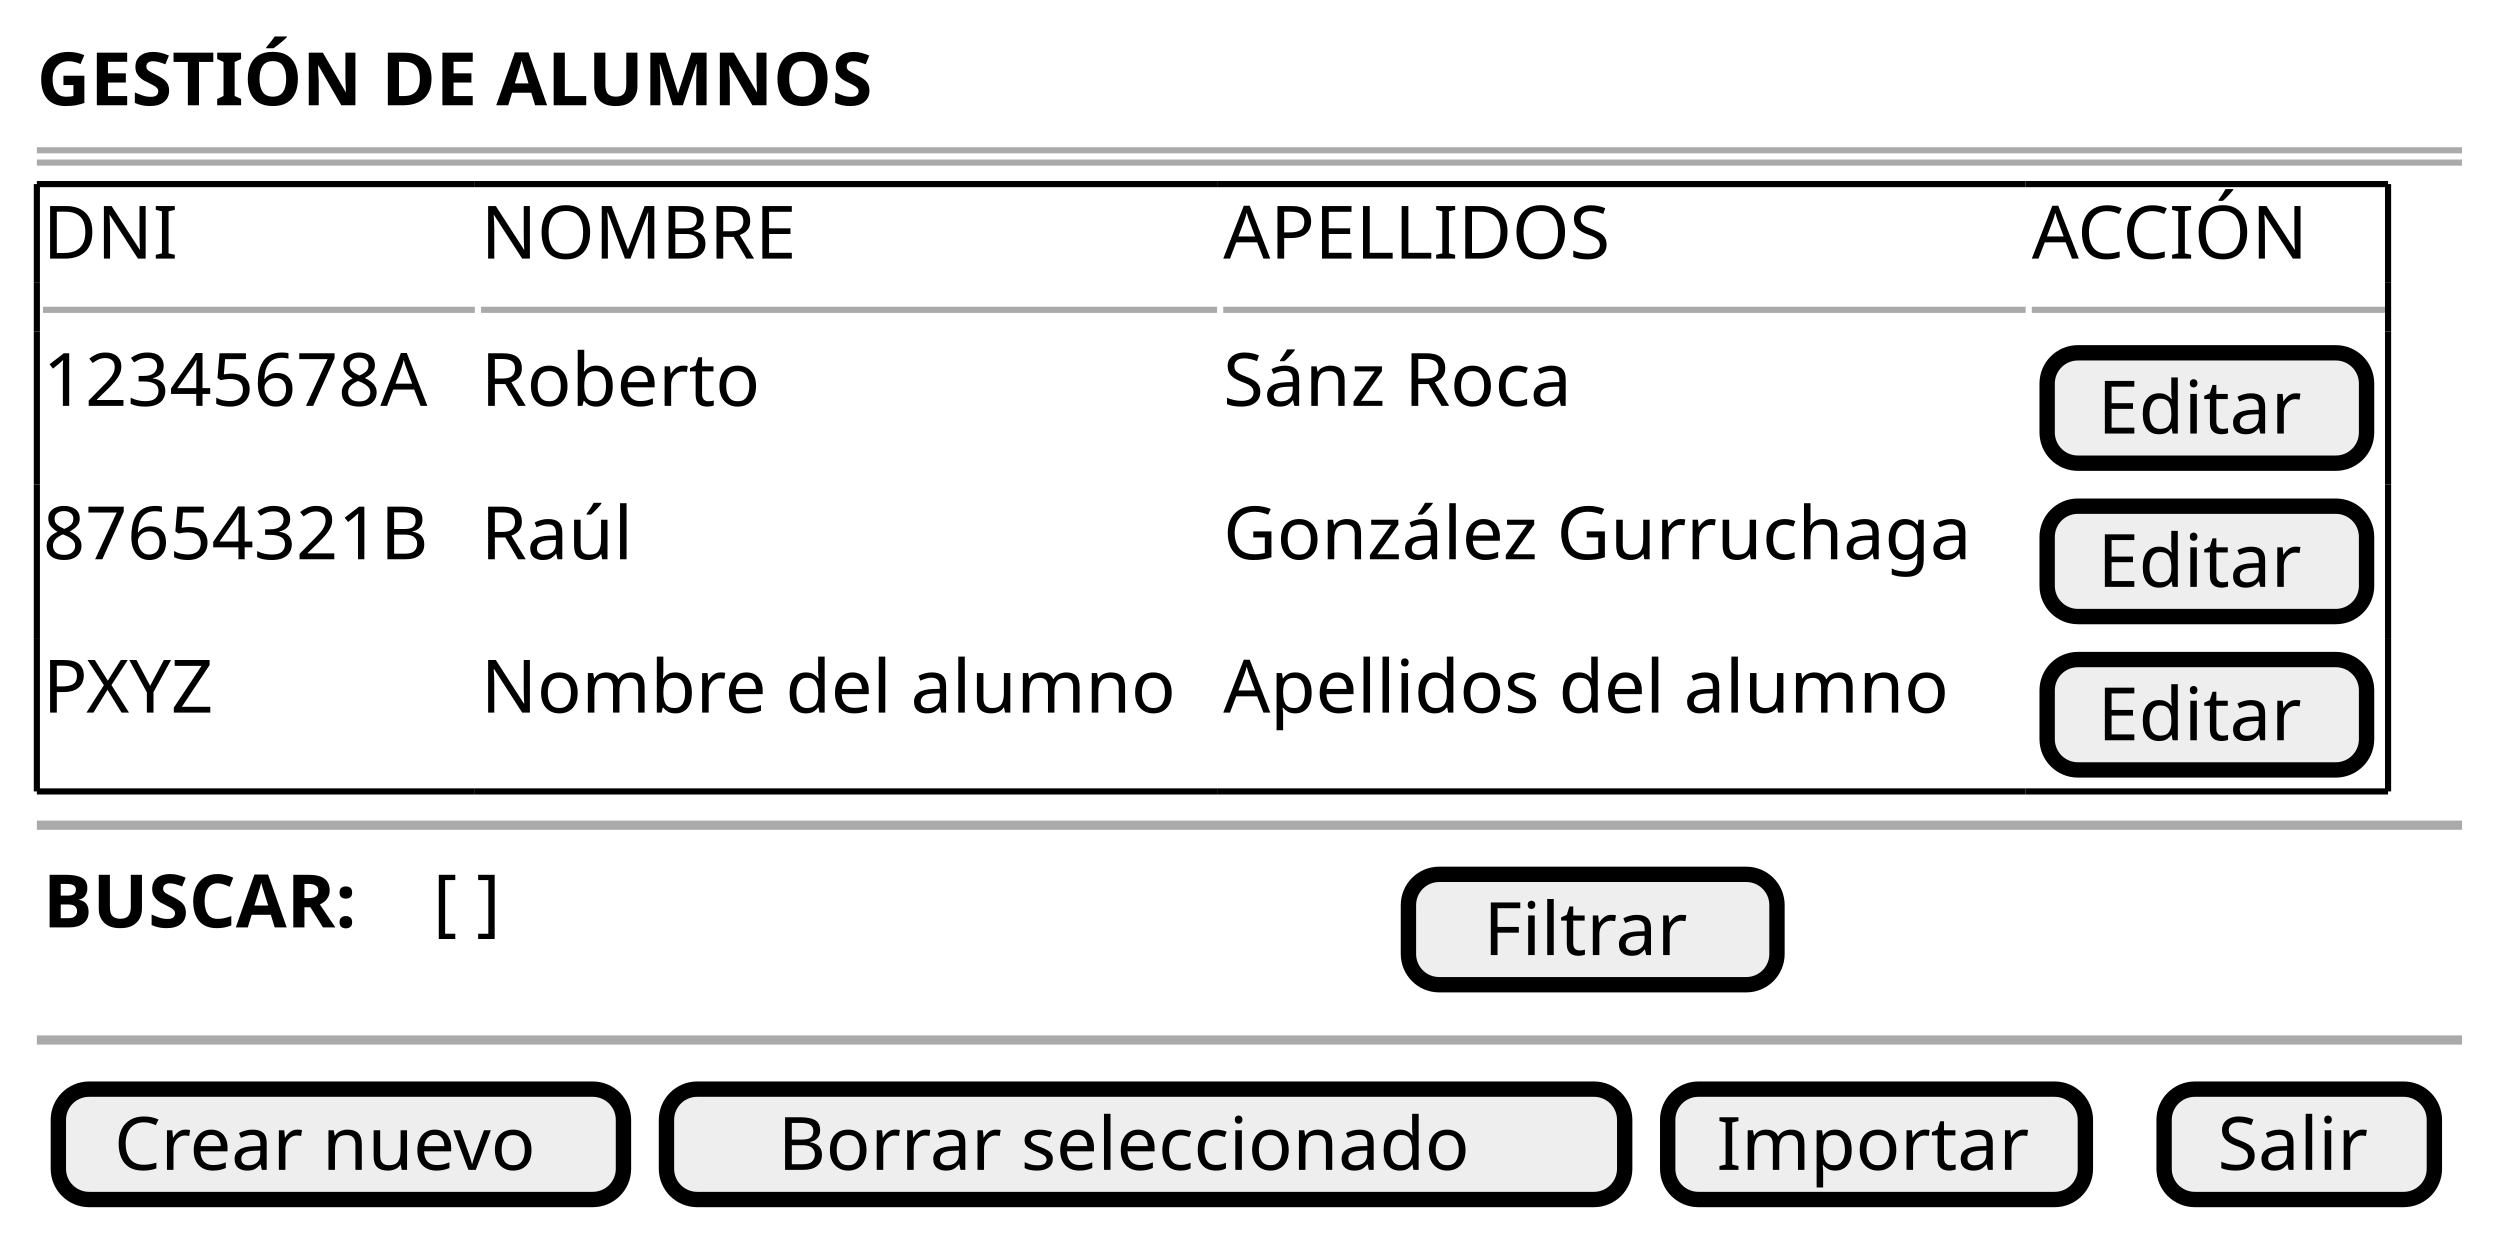
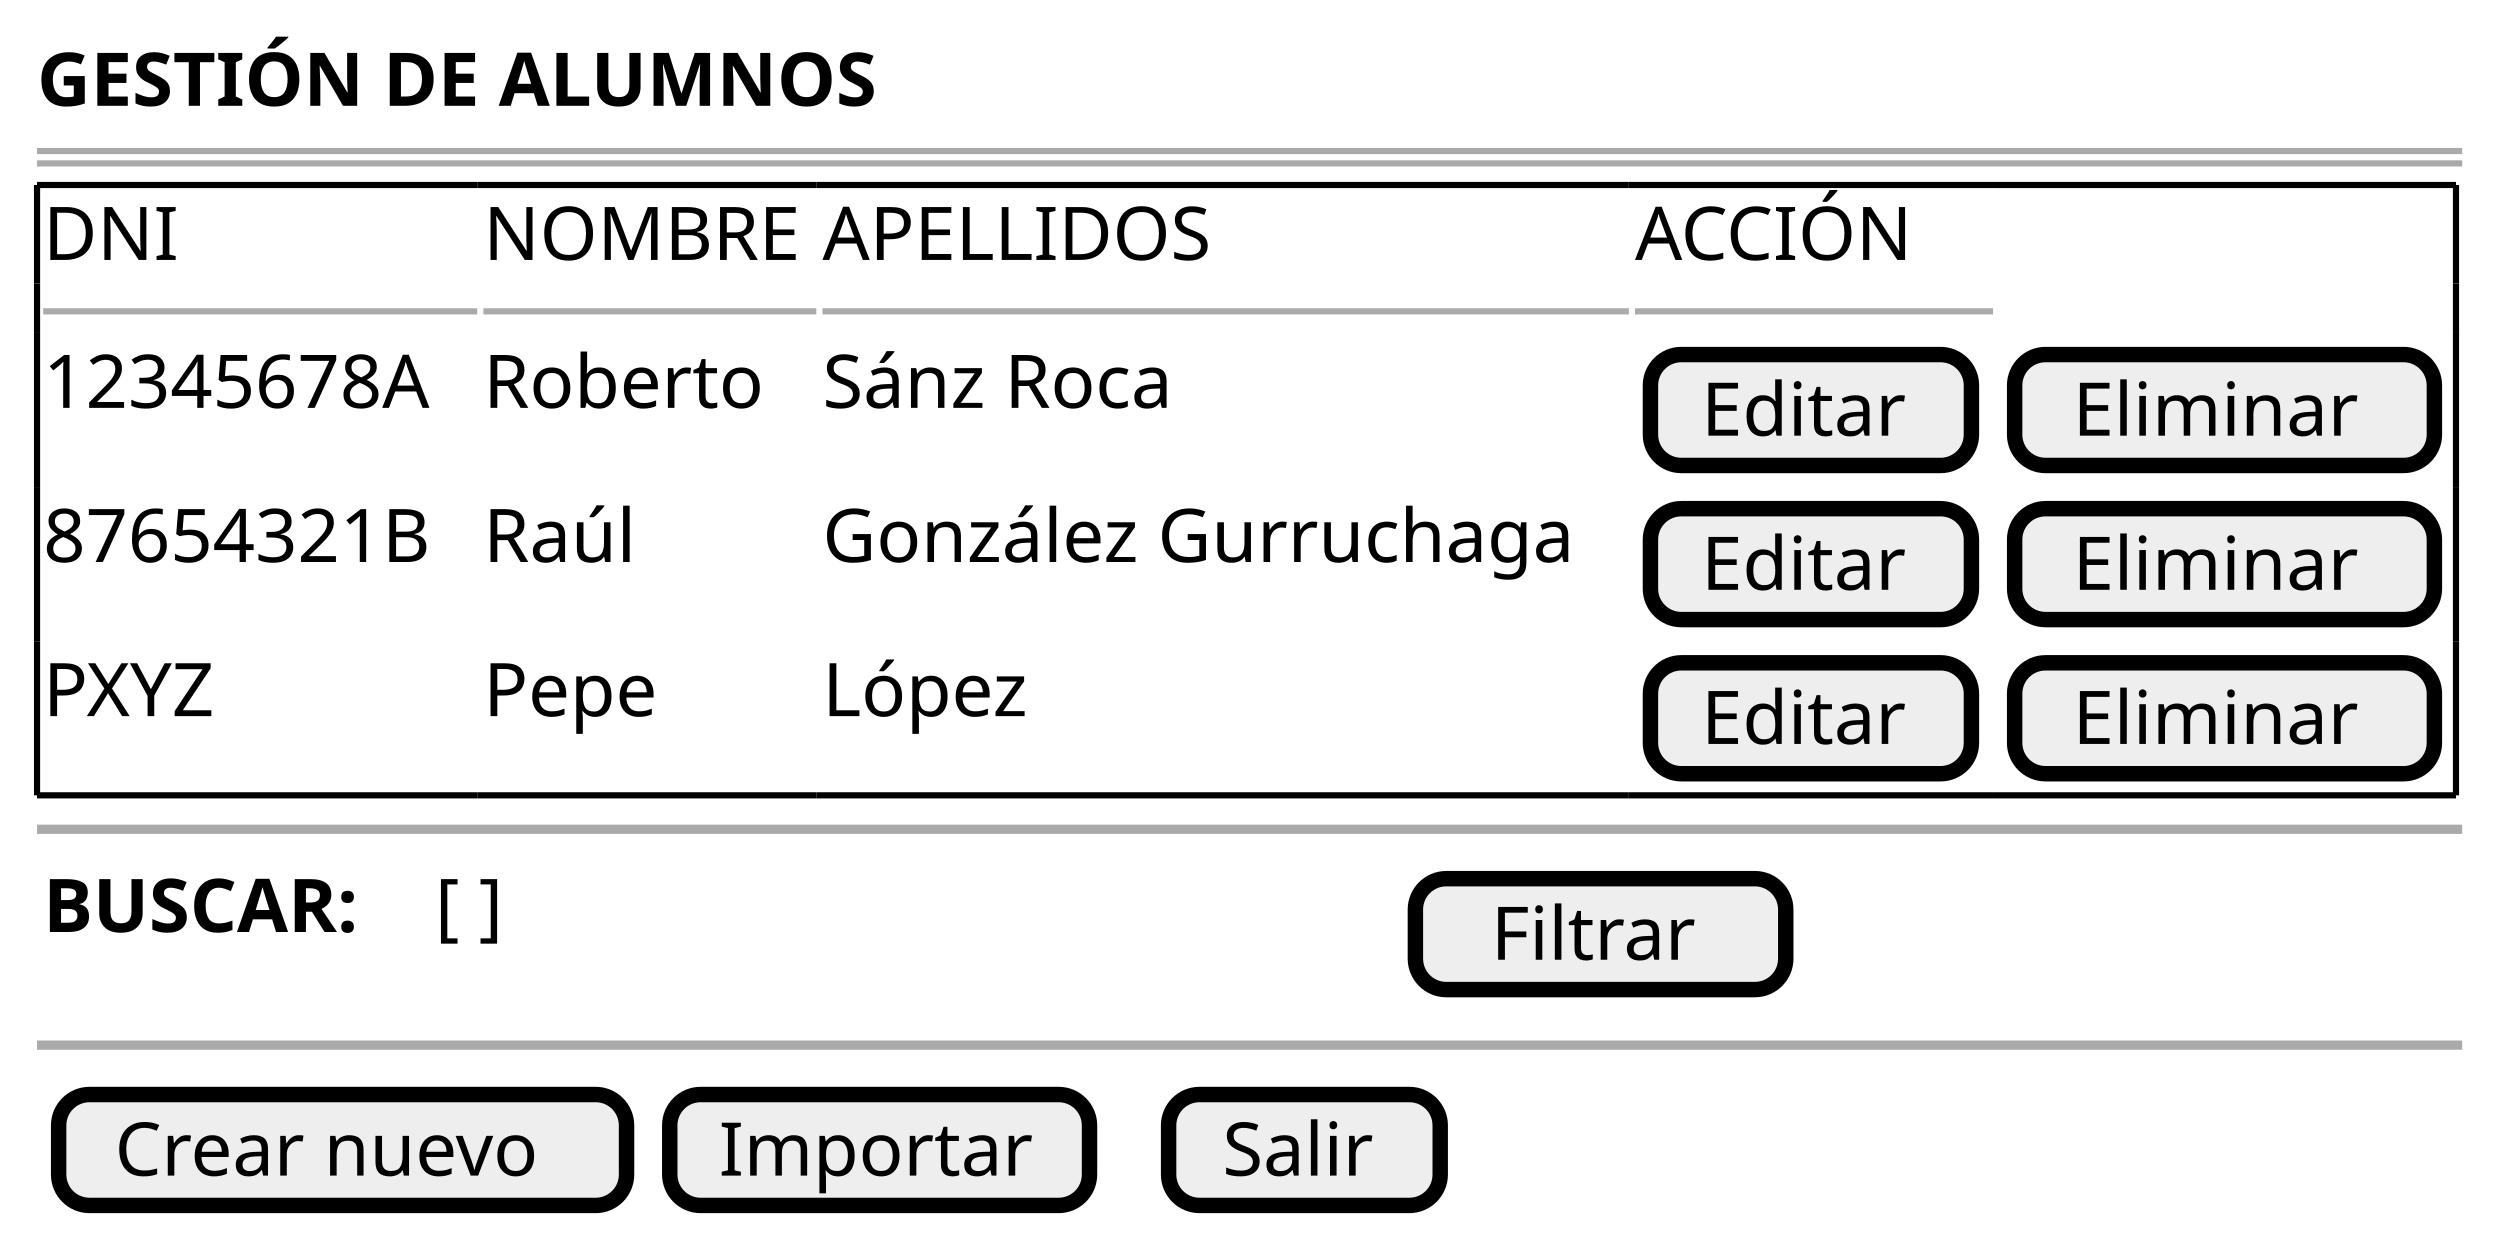
- <svg xmlns="http://www.w3.org/2000/svg" contentStyleType="text/css" data-diagram-type="SALT" height="201px" preserveAspectRatio="none" style="width:407px;height:201px;background:#FFFFFF;" version="1.1" viewBox="0 0 407 201" width="407px" zoomAndPan="magnify">
+ <svg xmlns="http://www.w3.org/2000/svg" contentStyleType="text/css" data-diagram-type="SALT" height="201px" preserveAspectRatio="none" style="width:405px;height:201px;background:#FFFFFF;" version="1.1" viewBox="0 0 405 201" width="405px" zoomAndPan="magnify">
  <defs />
  <g>
    <text fill="#000000" font-family="sans-serif" font-size="12" font-weight="bold" lengthAdjust="spacing" textLength="153.603" x="6" y="17.139">GESTIÓN DE ALUMNOS</text>
-     <line style="stroke:#AAAAAA;stroke-width:1;" x1="6" x2="400.815" y1="24.469" y2="24.469" />
-     <line style="stroke:#AAAAAA;stroke-width:1;" x1="6" x2="400.815" y1="26.469" y2="26.469" />
+     <line style="stroke:#AAAAAA;stroke-width:1;" x1="6" x2="398.871" y1="24.469" y2="24.469" />
+     <line style="stroke:#AAAAAA;stroke-width:1;" x1="6" x2="398.871" y1="26.469" y2="26.469" />
    <text fill="#000000" font-family="sans-serif" font-size="12" lengthAdjust="spacing" textLength="21.756" x="7" y="42.107">DNI</text>
    <text fill="#000000" font-family="sans-serif" font-size="12" lengthAdjust="spacing" textLength="52.928" x="78.311" y="42.107">NOMBRE</text>
-     <text fill="#000000" font-family="sans-serif" font-size="12" lengthAdjust="spacing" textLength="66.24" x="199.144" y="42.107">APELLIDOS</text>
-     <text fill="#000000" font-family="sans-serif" font-size="12" lengthAdjust="spacing" textLength="46.928" x="330.777" y="42.107">ACCIÓN</text>
+     <text fill="#000000" font-family="sans-serif" font-size="12" lengthAdjust="spacing" textLength="66.24" x="133.238" y="42.107">APELLIDOS</text>
+     <text fill="#000000" font-family="sans-serif" font-size="12" lengthAdjust="spacing" textLength="46.928" x="264.871" y="42.107">ACCIÓN</text>
    <line style="stroke:#AAAAAA;stroke-width:1;" x1="7" x2="77.311" y1="50.438" y2="50.438" />
-     <line style="stroke:#AAAAAA;stroke-width:1;" x1="78.311" x2="198.144" y1="50.438" y2="50.438" />
-     <line style="stroke:#AAAAAA;stroke-width:1;" x1="199.144" x2="329.777" y1="50.438" y2="50.438" />
-     <line style="stroke:#AAAAAA;stroke-width:1;" x1="330.777" x2="388.777" y1="50.438" y2="50.438" />
+     <line style="stroke:#AAAAAA;stroke-width:1;" x1="78.311" x2="132.238" y1="50.438" y2="50.438" />
+     <line style="stroke:#AAAAAA;stroke-width:1;" x1="133.238" x2="263.871" y1="50.438" y2="50.438" />
+     <line style="stroke:#AAAAAA;stroke-width:1;" x1="264.871" x2="322.871" y1="50.438" y2="50.438" />
    <text fill="#000000" font-family="sans-serif" font-size="12" lengthAdjust="spacing" textLength="69.287" x="7" y="66.076">12345678A</text>
    <text fill="#000000" font-family="sans-serif" font-size="12" lengthAdjust="spacing" textLength="47.66" x="78.311" y="66.076">Roberto</text>
-     <text fill="#000000" font-family="sans-serif" font-size="12" lengthAdjust="spacing" textLength="62.32" x="199.144" y="66.076">Sánz Roca</text>
-     <rect fill="#EEEEEE" height="17.969" rx="5" ry="5" style="stroke:#000000;stroke-width:2.5;" width="52" x="333.277" y="57.438" />
-     <text fill="#000000" font-family="sans-serif" font-size="12" lengthAdjust="spacing" textLength="35.525" x="341.515" y="70.576">Editar</text>
+     <text fill="#000000" font-family="sans-serif" font-size="12" lengthAdjust="spacing" textLength="62.32" x="133.238" y="66.076">Sánz Roca</text>
+     <rect fill="#EEEEEE" height="17.969" rx="5" ry="5" style="stroke:#000000;stroke-width:2.5;" width="52" x="267.371" y="57.438" />
+     <text fill="#000000" font-family="sans-serif" font-size="12" lengthAdjust="spacing" textLength="35.525" x="275.608" y="70.576">Editar</text>
+     <rect fill="#EEEEEE" height="17.969" rx="5" ry="5" style="stroke:#000000;stroke-width:2.5;" width="68" x="326.371" y="57.438" />
+     <text fill="#000000" font-family="sans-serif" font-size="12" lengthAdjust="spacing" textLength="49.166" x="335.788" y="70.576">Eliminar</text>
    <text fill="#000000" font-family="sans-serif" font-size="12" lengthAdjust="spacing" textLength="69.311" x="7" y="91.045">87654321B</text>
    <text fill="#000000" font-family="sans-serif" font-size="12" lengthAdjust="spacing" textLength="26.631" x="78.311" y="91.045">Raúl</text>
-     <text fill="#000000" font-family="sans-serif" font-size="12" lengthAdjust="spacing" textLength="129.633" x="199.144" y="91.045">González Gurruchaga</text>
-     <rect fill="#EEEEEE" height="17.969" rx="5" ry="5" style="stroke:#000000;stroke-width:2.5;" width="52" x="333.277" y="82.406" />
-     <text fill="#000000" font-family="sans-serif" font-size="12" lengthAdjust="spacing" textLength="35.525" x="341.515" y="95.545">Editar</text>
+     <text fill="#000000" font-family="sans-serif" font-size="12" lengthAdjust="spacing" textLength="129.633" x="133.238" y="91.045">González Gurruchaga</text>
+     <rect fill="#EEEEEE" height="17.969" rx="5" ry="5" style="stroke:#000000;stroke-width:2.5;" width="52" x="267.371" y="82.406" />
+     <text fill="#000000" font-family="sans-serif" font-size="12" lengthAdjust="spacing" textLength="35.525" x="275.608" y="95.545">Editar</text>
+     <rect fill="#EEEEEE" height="17.969" rx="5" ry="5" style="stroke:#000000;stroke-width:2.5;" width="68" x="326.371" y="82.406" />
+     <text fill="#000000" font-family="sans-serif" font-size="12" lengthAdjust="spacing" textLength="49.166" x="335.788" y="95.545">Eliminar</text>
    <text fill="#000000" font-family="sans-serif" font-size="12" lengthAdjust="spacing" textLength="31.008" x="7" y="116.014">PXYZ</text>
-     <text fill="#000000" font-family="sans-serif" font-size="12" lengthAdjust="spacing" textLength="118.834" x="78.311" y="116.014">Nombre del alumno</text>
-     <text fill="#000000" font-family="sans-serif" font-size="12" lengthAdjust="spacing" textLength="125.314" x="199.144" y="116.014">Apellidos del alumno</text>
-     <rect fill="#EEEEEE" height="17.969" rx="5" ry="5" style="stroke:#000000;stroke-width:2.5;" width="52" x="333.277" y="107.375" />
-     <text fill="#000000" font-family="sans-serif" font-size="12" lengthAdjust="spacing" textLength="35.525" x="341.515" y="120.514">Editar</text>
+     <text fill="#000000" font-family="sans-serif" font-size="12" lengthAdjust="spacing" textLength="29.619" x="78.311" y="116.014">Pepe</text>
+     <text fill="#000000" font-family="sans-serif" font-size="12" lengthAdjust="spacing" textLength="35.326" x="133.238" y="116.014">López</text>
+     <rect fill="#EEEEEE" height="17.969" rx="5" ry="5" style="stroke:#000000;stroke-width:2.5;" width="52" x="267.371" y="107.375" />
+     <text fill="#000000" font-family="sans-serif" font-size="12" lengthAdjust="spacing" textLength="35.525" x="275.608" y="120.514">Editar</text>
+     <rect fill="#EEEEEE" height="17.969" rx="5" ry="5" style="stroke:#000000;stroke-width:2.5;" width="68" x="326.371" y="107.375" />
+     <text fill="#000000" font-family="sans-serif" font-size="12" lengthAdjust="spacing" textLength="49.166" x="335.788" y="120.514">Eliminar</text>
    <line style="stroke:#000000;stroke-width:1;" x1="6" x2="77.311" y1="29.969" y2="29.969" />
-     <line style="stroke:#000000;stroke-width:1;" x1="77.311" x2="198.144" y1="29.969" y2="29.969" />
-     <line style="stroke:#000000;stroke-width:1;" x1="198.144" x2="329.777" y1="29.969" y2="29.969" />
-     <line style="stroke:#000000;stroke-width:1;" x1="329.777" x2="388.777" y1="29.969" y2="29.969" />
+     <line style="stroke:#000000;stroke-width:1;" x1="77.311" x2="132.238" y1="29.969" y2="29.969" />
+     <line style="stroke:#000000;stroke-width:1;" x1="132.238" x2="263.871" y1="29.969" y2="29.969" />
+     <line style="stroke:#000000;stroke-width:1;" x1="263.871" x2="322.871" y1="29.969" y2="29.969" />
+     <line style="stroke:#000000;stroke-width:1;" x1="322.871" x2="397.871" y1="29.969" y2="29.969" />
    <line style="stroke:#000000;stroke-width:1;" x1="6" x2="77.311" y1="128.844" y2="128.844" />
-     <line style="stroke:#000000;stroke-width:1;" x1="77.311" x2="198.144" y1="128.844" y2="128.844" />
-     <line style="stroke:#000000;stroke-width:1;" x1="198.144" x2="329.777" y1="128.844" y2="128.844" />
-     <line style="stroke:#000000;stroke-width:1;" x1="329.777" x2="388.777" y1="128.844" y2="128.844" />
+     <line style="stroke:#000000;stroke-width:1;" x1="77.311" x2="132.238" y1="128.844" y2="128.844" />
+     <line style="stroke:#000000;stroke-width:1;" x1="132.238" x2="263.871" y1="128.844" y2="128.844" />
+     <line style="stroke:#000000;stroke-width:1;" x1="263.871" x2="322.871" y1="128.844" y2="128.844" />
+     <line style="stroke:#000000;stroke-width:1;" x1="322.871" x2="397.871" y1="128.844" y2="128.844" />
    <line style="stroke:#000000;stroke-width:1;" x1="6" x2="6" y1="29.969" y2="45.938" />
-     <line style="stroke:#000000;stroke-width:1;" x1="388.777" x2="388.777" y1="103.875" y2="128.844" />
-     <line style="stroke:#000000;stroke-width:1;" x1="388.777" x2="388.777" y1="78.906" y2="103.875" />
-     <line style="stroke:#000000;stroke-width:1;" x1="388.777" x2="388.777" y1="53.938" y2="78.906" />
-     <line style="stroke:#000000;stroke-width:1;" x1="388.777" x2="388.777" y1="45.938" y2="53.938" />
-     <line style="stroke:#000000;stroke-width:1;" x1="388.777" x2="388.777" y1="29.969" y2="45.938" />
+     <line style="stroke:#000000;stroke-width:1;" x1="397.871" x2="397.871" y1="103.875" y2="128.844" />
+     <line style="stroke:#000000;stroke-width:1;" x1="397.871" x2="397.871" y1="78.906" y2="103.875" />
+     <line style="stroke:#000000;stroke-width:1;" x1="397.871" x2="397.871" y1="53.938" y2="78.906" />
+     <line style="stroke:#000000;stroke-width:1;" x1="397.871" x2="397.871" y1="45.938" y2="53.938" />
+     <line style="stroke:#000000;stroke-width:1;" x1="397.871" x2="397.871" y1="29.969" y2="45.938" />
    <line style="stroke:#000000;stroke-width:1;" x1="6" x2="6" y1="103.875" y2="128.844" />
    <line style="stroke:#000000;stroke-width:1;" x1="6" x2="6" y1="78.906" y2="103.875" />
    <line style="stroke:#000000;stroke-width:1;" x1="6" x2="6" y1="53.938" y2="78.906" />
    <line style="stroke:#000000;stroke-width:1;" x1="6" x2="6" y1="45.938" y2="53.938" />
-     <line style="stroke:#AAAAAA;stroke-width:1.5;" x1="6" x2="400.815" y1="134.344" y2="134.344" />
+     <line style="stroke:#AAAAAA;stroke-width:1.5;" x1="6" x2="398.871" y1="134.344" y2="134.344" />
    <text fill="#000000" font-family="sans-serif" font-size="12" font-weight="bold" lengthAdjust="spacing" textLength="59.666" x="7" y="150.982">BUSCAR:</text>
    <text fill="#000000" font-family="sans-serif" font-size="12" lengthAdjust="spacing" textLength="154.312" x="70.481" y="150.982">[                                      ]</text>
    <rect fill="#EEEEEE" height="17.969" rx="5" ry="5" style="stroke:#000000;stroke-width:2.5;" width="60" x="229.293" y="142.344" />
    <text fill="#000000" font-family="sans-serif" font-size="12" lengthAdjust="spacing" textLength="35.496" x="241.545" y="155.482">Filtrar</text>
-     <line style="stroke:#AAAAAA;stroke-width:1.5;" x1="6" x2="400.815" y1="169.312" y2="169.312" />
+     <line style="stroke:#AAAAAA;stroke-width:1.5;" x1="6" x2="398.871" y1="169.312" y2="169.312" />
    <rect fill="#EEEEEE" height="17.969" rx="5" ry="5" style="stroke:#000000;stroke-width:2.5;" width="92" x="9.5" y="177.312" />
    <text fill="#000000" font-family="sans-serif" font-size="12" lengthAdjust="spacing" textLength="73.834" x="18.583" y="190.451">Crear nuevo</text>
-     <rect fill="#EEEEEE" height="17.969" rx="5" ry="5" style="stroke:#000000;stroke-width:2.5;" width="156" x="108.5" y="177.312" />
-     <text fill="#000000" font-family="sans-serif" font-size="12" lengthAdjust="spacing" textLength="119.684" x="126.658" y="190.451">Borrar seleccionado</text>
-     <rect fill="#EEEEEE" height="17.969" rx="5" ry="5" style="stroke:#000000;stroke-width:2.5;" width="68" x="271.5" y="177.312" />
-     <text fill="#000000" font-family="sans-serif" font-size="12" lengthAdjust="spacing" textLength="52.113" x="279.443" y="190.451">Importar</text>
-     <rect fill="#EEEEEE" height="17.969" rx="5" ry="5" style="stroke:#000000;stroke-width:2.5;" width="44" x="352.315" y="177.312" />
-     <text fill="#000000" font-family="sans-serif" font-size="12" lengthAdjust="spacing" textLength="26.572" x="361.028" y="190.451">Salir</text>
+     <rect fill="#EEEEEE" height="17.969" rx="5" ry="5" style="stroke:#000000;stroke-width:2.5;" width="68" x="108.5" y="177.312" />
+     <text fill="#000000" font-family="sans-serif" font-size="12" lengthAdjust="spacing" textLength="52.113" x="116.443" y="190.451">Importar</text>
+     <rect fill="#EEEEEE" height="17.969" rx="5" ry="5" style="stroke:#000000;stroke-width:2.5;" width="44" x="189.315" y="177.312" />
+     <text fill="#000000" font-family="sans-serif" font-size="12" lengthAdjust="spacing" textLength="26.572" x="198.028" y="190.451">Salir</text>
  </g>
</svg>
